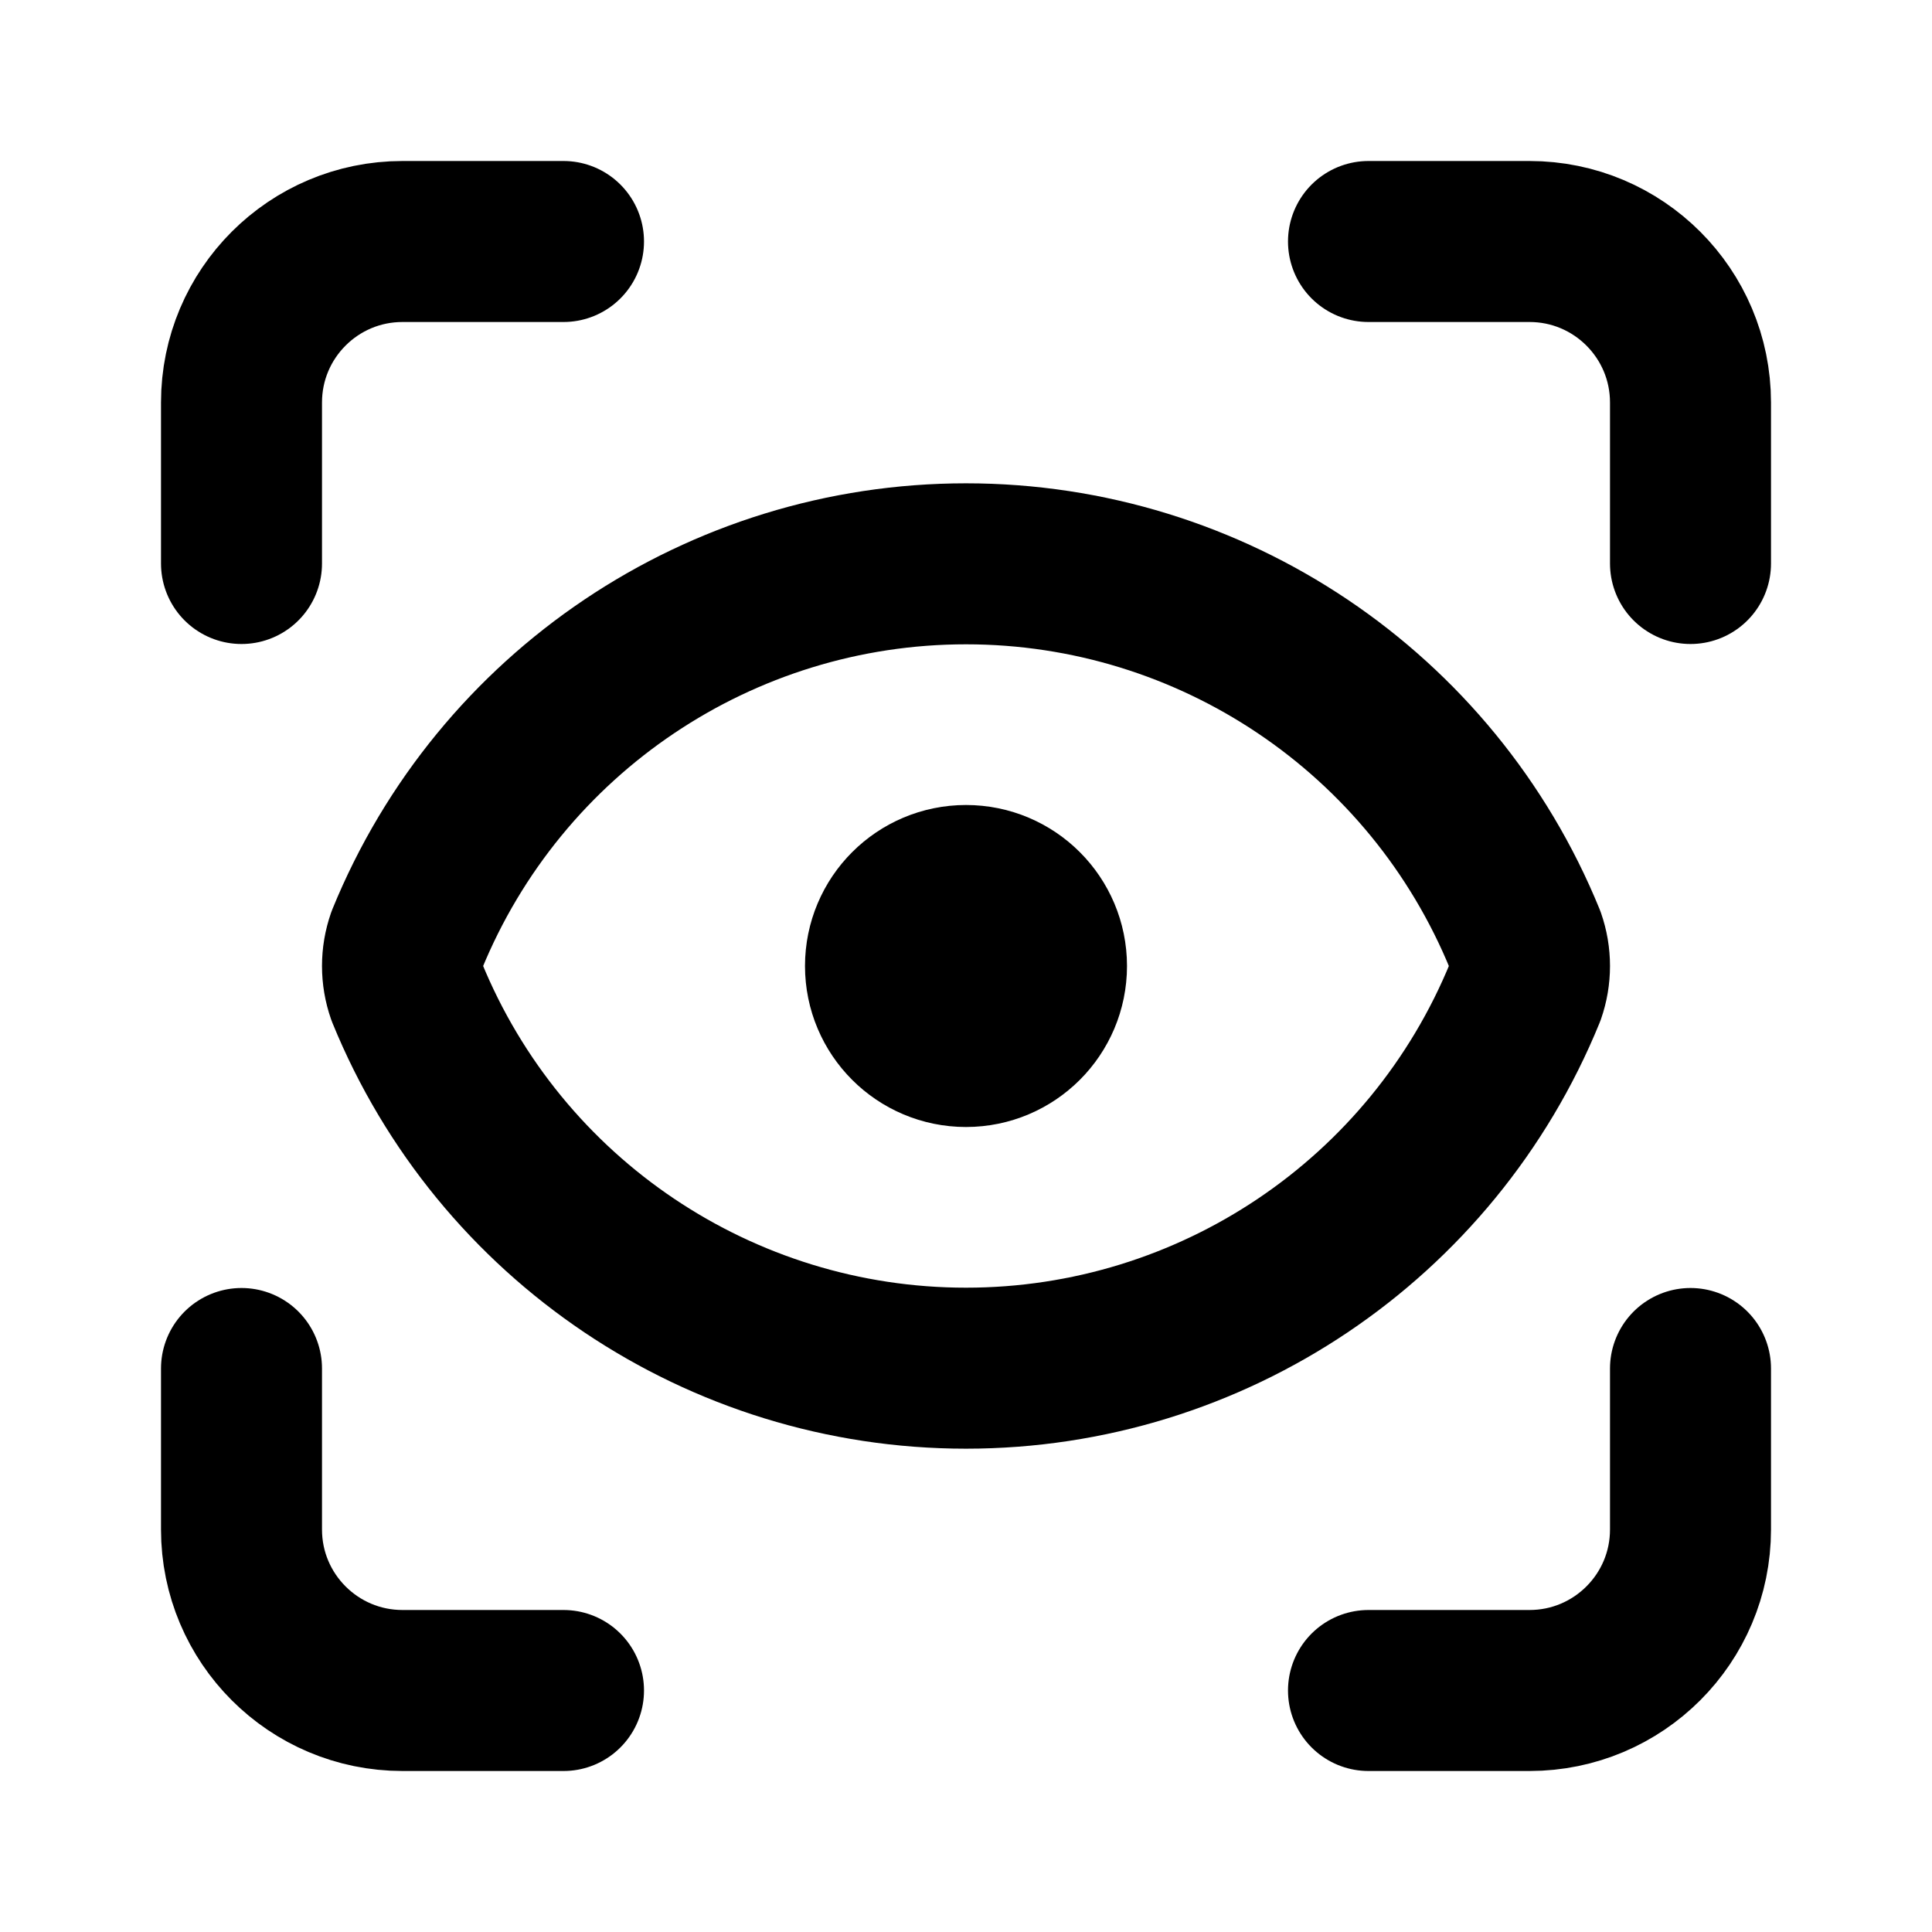
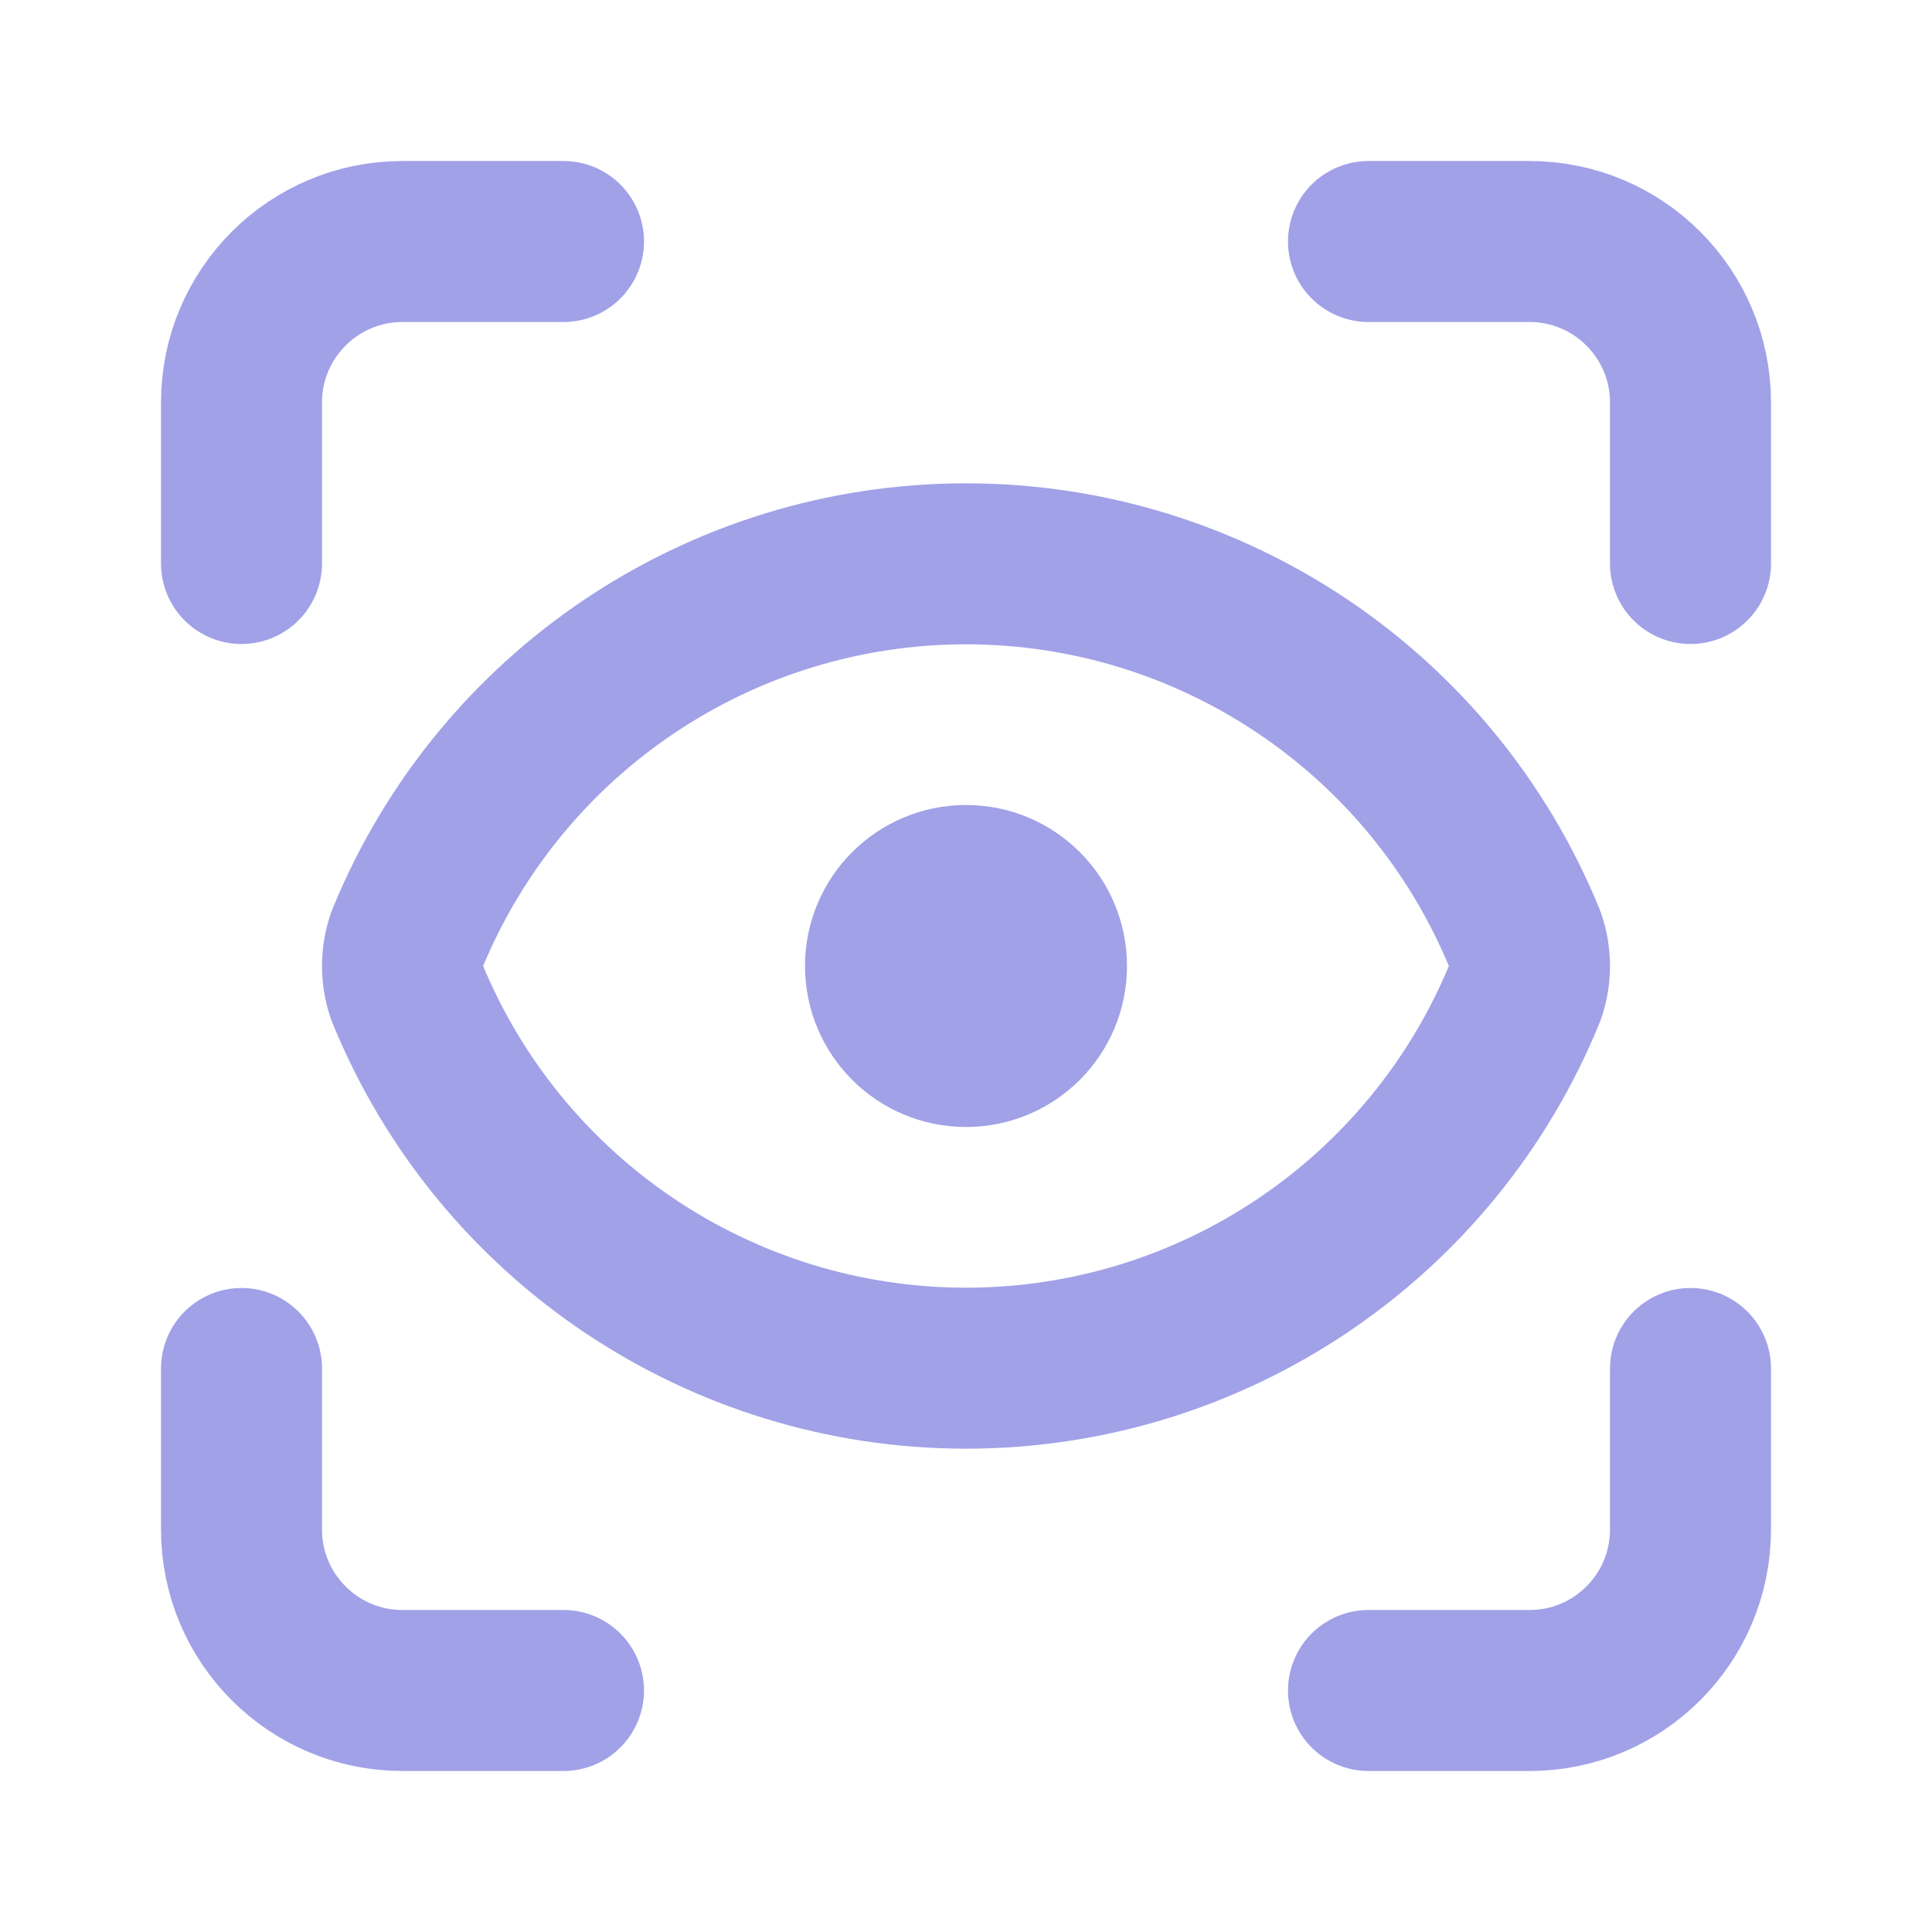
- <svg xmlns="http://www.w3.org/2000/svg" width="24" height="24" viewBox="0 0 24 24" fill="none" stroke="currentColor" stroke-width="2" stroke-linecap="round" stroke-linejoin="round" class="lucide lucide-scan-eye-icon lucide-scan-eye">
+ <svg xmlns="http://www.w3.org/2000/svg" width="24" height="24" viewBox="0 0 24 24" fill="none" stroke="#A1A1E8" stroke-width="2" stroke-linecap="round" stroke-linejoin="round" class="lucide lucide-scan-eye-icon lucide-scan-eye">
  <path d="M3 7V5a2 2 0 0 1 2-2h2" />
  <path d="M17 3h2a2 2 0 0 1 2 2v2" />
  <path d="M21 17v2a2 2 0 0 1-2 2h-2" />
  <path d="M7 21H5a2 2 0 0 1-2-2v-2" />
  <circle cx="12" cy="12" r="1" />
  <path d="M18.944 12.33a1 1 0 0 0 0-.66 7.5 7.5 0 0 0-13.888 0 1 1 0 0 0 0 .66 7.5 7.5 0 0 0 13.888 0" />
</svg>
